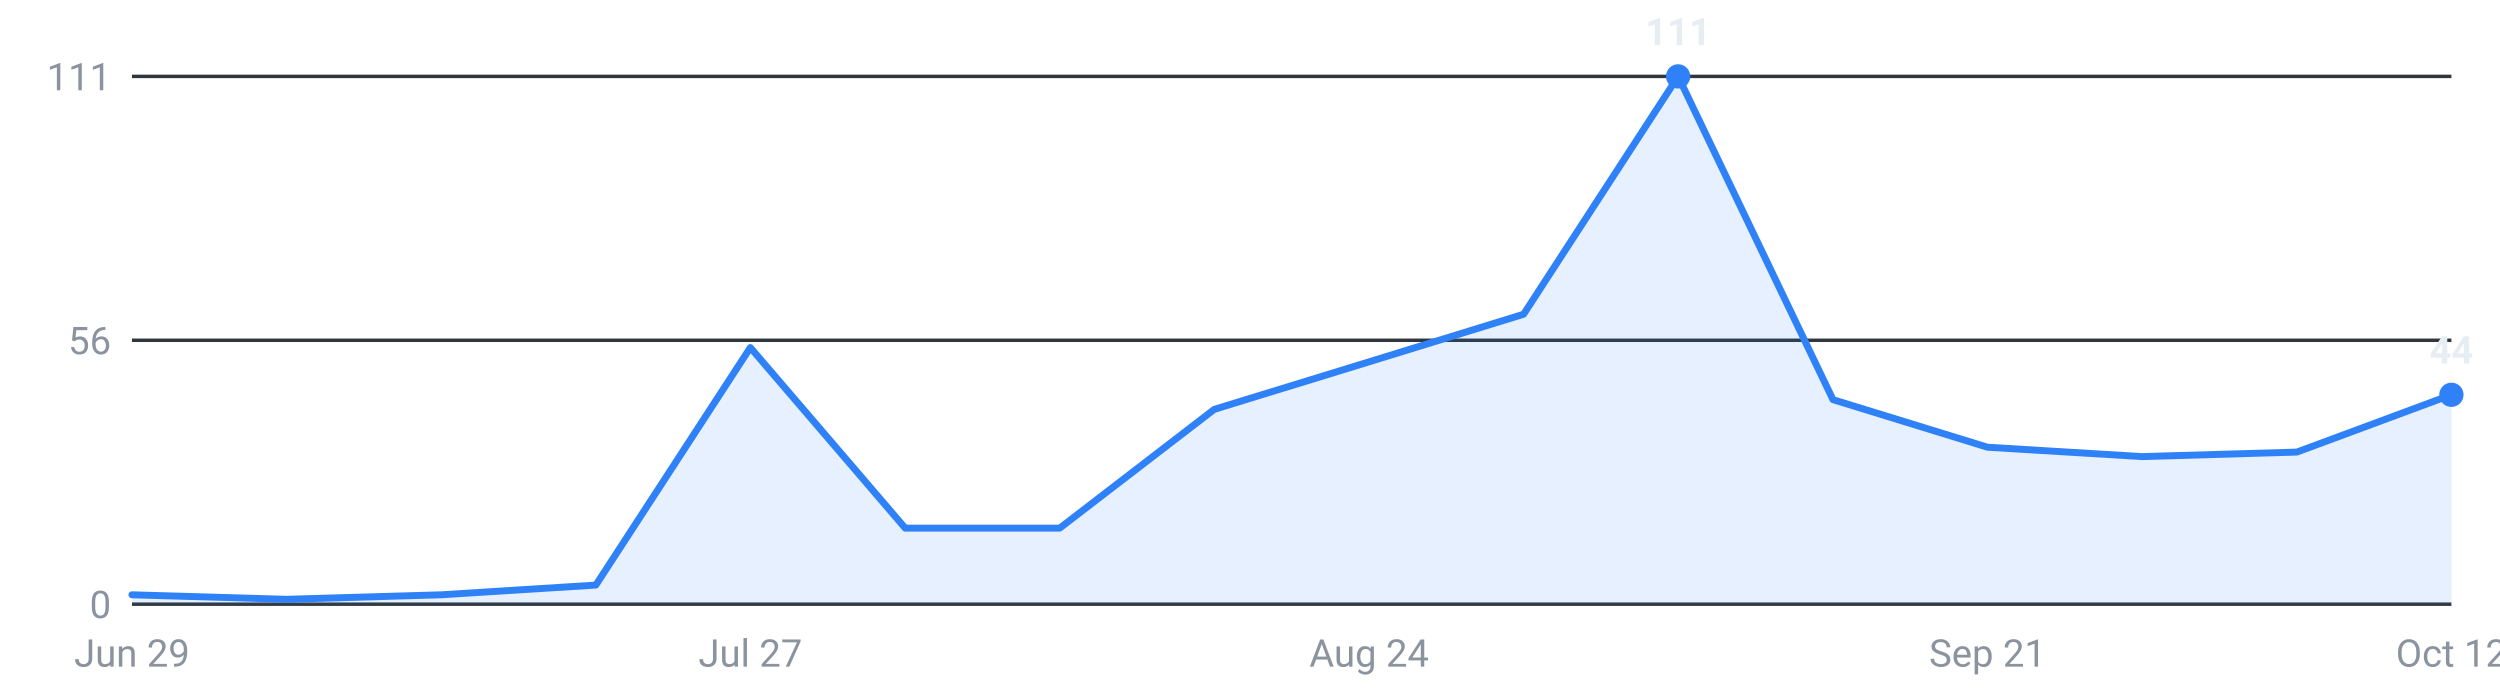
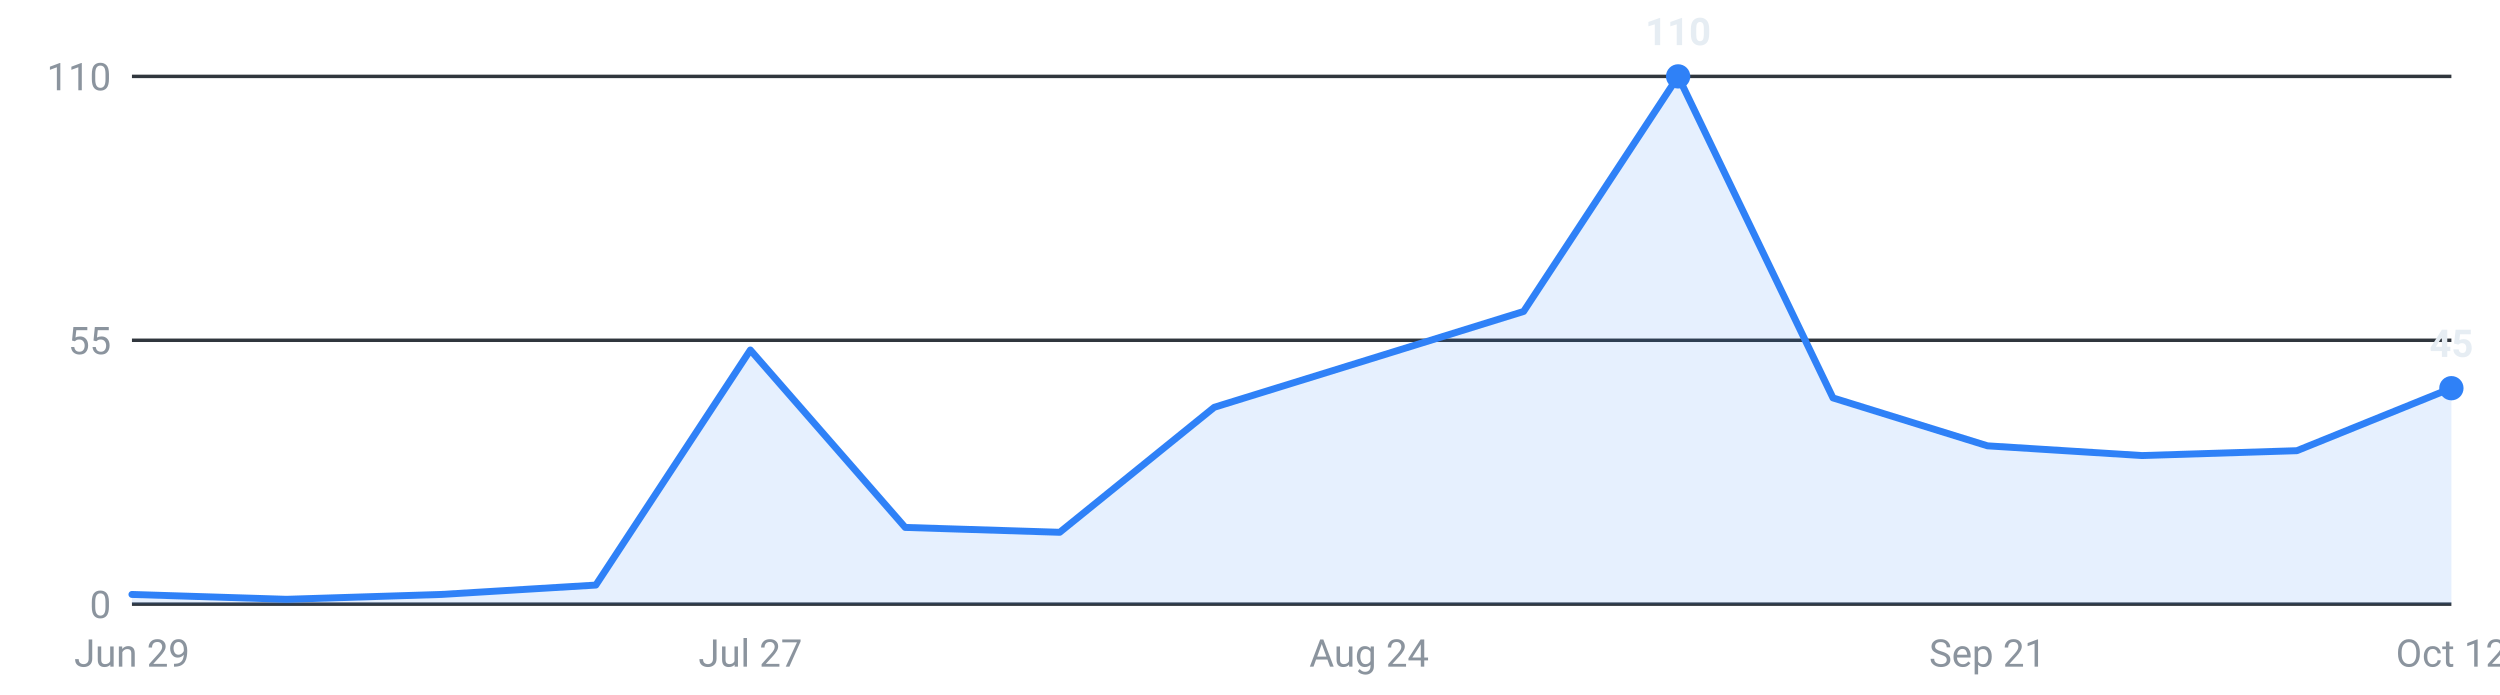
<svg xmlns="http://www.w3.org/2000/svg" viewBox="0 0 720 200" width="720" height="200" role="img" aria-label="Internships posted per week, last 16 weeks">
  <g font-family="-apple-system,Segoe UI,Roboto,sans-serif" font-size="11">
    <line x1="38" y1="174.0" x2="706" y2="174.0" stroke="#30363d" stroke-width="1" />
    <text x="32" y="178.0" text-anchor="end" fill="#8b949e">0</text>
    <line x1="38" y1="98.0" x2="706" y2="98.0" stroke="#30363d" stroke-width="1" />
-     <text x="32" y="102.0" text-anchor="end" fill="#8b949e">56</text>
+     <text x="32" y="102.0" text-anchor="end" fill="#8b949e">55</text>
    <line x1="38" y1="22.0" x2="706" y2="22.0" stroke="#30363d" stroke-width="1" />
-     <text x="32" y="26.0" text-anchor="end" fill="#8b949e">111</text>
-     <path d="M38.0,174 L38.0,171.3 L82.5,172.6 L127.1,171.3 L171.6,168.5 L216.1,100.1 L260.7,152.1 L305.2,152.1 L349.7,117.9 L394.3,104.2 L438.8,90.5 L483.3,22.0 L527.9,115.1 L572.4,128.8 L616.9,131.5 L661.5,130.2 L706.0,113.7 L706.0,174 Z" fill="#2f81f7" fill-opacity="0.12" />
-     <polyline points="38.0,171.3 82.5,172.6 127.1,171.3 171.6,168.5 216.1,100.1 260.7,152.1 305.2,152.1 349.7,117.9 394.3,104.2 438.8,90.5 483.3,22.0 527.9,115.1 572.4,128.8 616.9,131.5 661.5,130.2 706.0,113.7" fill="none" stroke="#2f81f7" stroke-width="2" stroke-linejoin="round" stroke-linecap="round" />
+     <text x="32" y="26.0" text-anchor="end" fill="#8b949e">110</text>
+     <path d="M38.0,174 L38.0,171.2 L82.5,172.6 L127.1,171.2 L171.6,168.5 L216.1,100.8 L260.7,151.9 L305.2,153.3 L349.7,117.3 L394.3,103.5 L438.8,89.7 L483.3,22.0 L527.9,114.6 L572.4,128.4 L616.9,131.2 L661.5,129.8 L706.0,111.8 L706.0,174 Z" fill="#2f81f7" fill-opacity="0.12" />
+     <polyline points="38.0,171.2 82.5,172.6 127.1,171.2 171.6,168.5 216.1,100.8 260.7,151.9 305.2,153.3 349.7,117.3 394.3,103.5 438.8,89.7 483.3,22.0 527.9,114.6 572.4,128.4 616.9,131.2 661.5,129.8 706.0,111.8" fill="none" stroke="#2f81f7" stroke-width="2" stroke-linejoin="round" stroke-linecap="round" />
    <circle cx="483.3" cy="22.0" r="3.5" fill="#2f81f7" />
-     <text x="483.3" y="13.0" text-anchor="middle" fill="#e6edf3" font-weight="600">111</text>
-     <circle cx="706.0" cy="113.7" r="3.5" fill="#2f81f7" />
-     <text x="706.0" y="104.7" text-anchor="middle" fill="#e6edf3" font-weight="600">44</text>
+     <text x="483.3" y="13.0" text-anchor="middle" fill="#e6edf3" font-weight="600">110</text>
+     <circle cx="706.0" cy="111.8" r="3.5" fill="#2f81f7" />
+     <text x="706.0" y="102.8" text-anchor="middle" fill="#e6edf3" font-weight="600">45</text>
    <text x="38.0" y="192" text-anchor="middle" fill="#8b949e">Jun 29</text>
    <text x="216.1" y="192" text-anchor="middle" fill="#8b949e">Jul 27</text>
    <text x="394.3" y="192" text-anchor="middle" fill="#8b949e">Aug 24</text>
    <text x="572.4" y="192" text-anchor="middle" fill="#8b949e">Sep 21</text>
    <text x="706.0" y="192" text-anchor="middle" fill="#8b949e">Oct 12</text>
  </g>
</svg>
